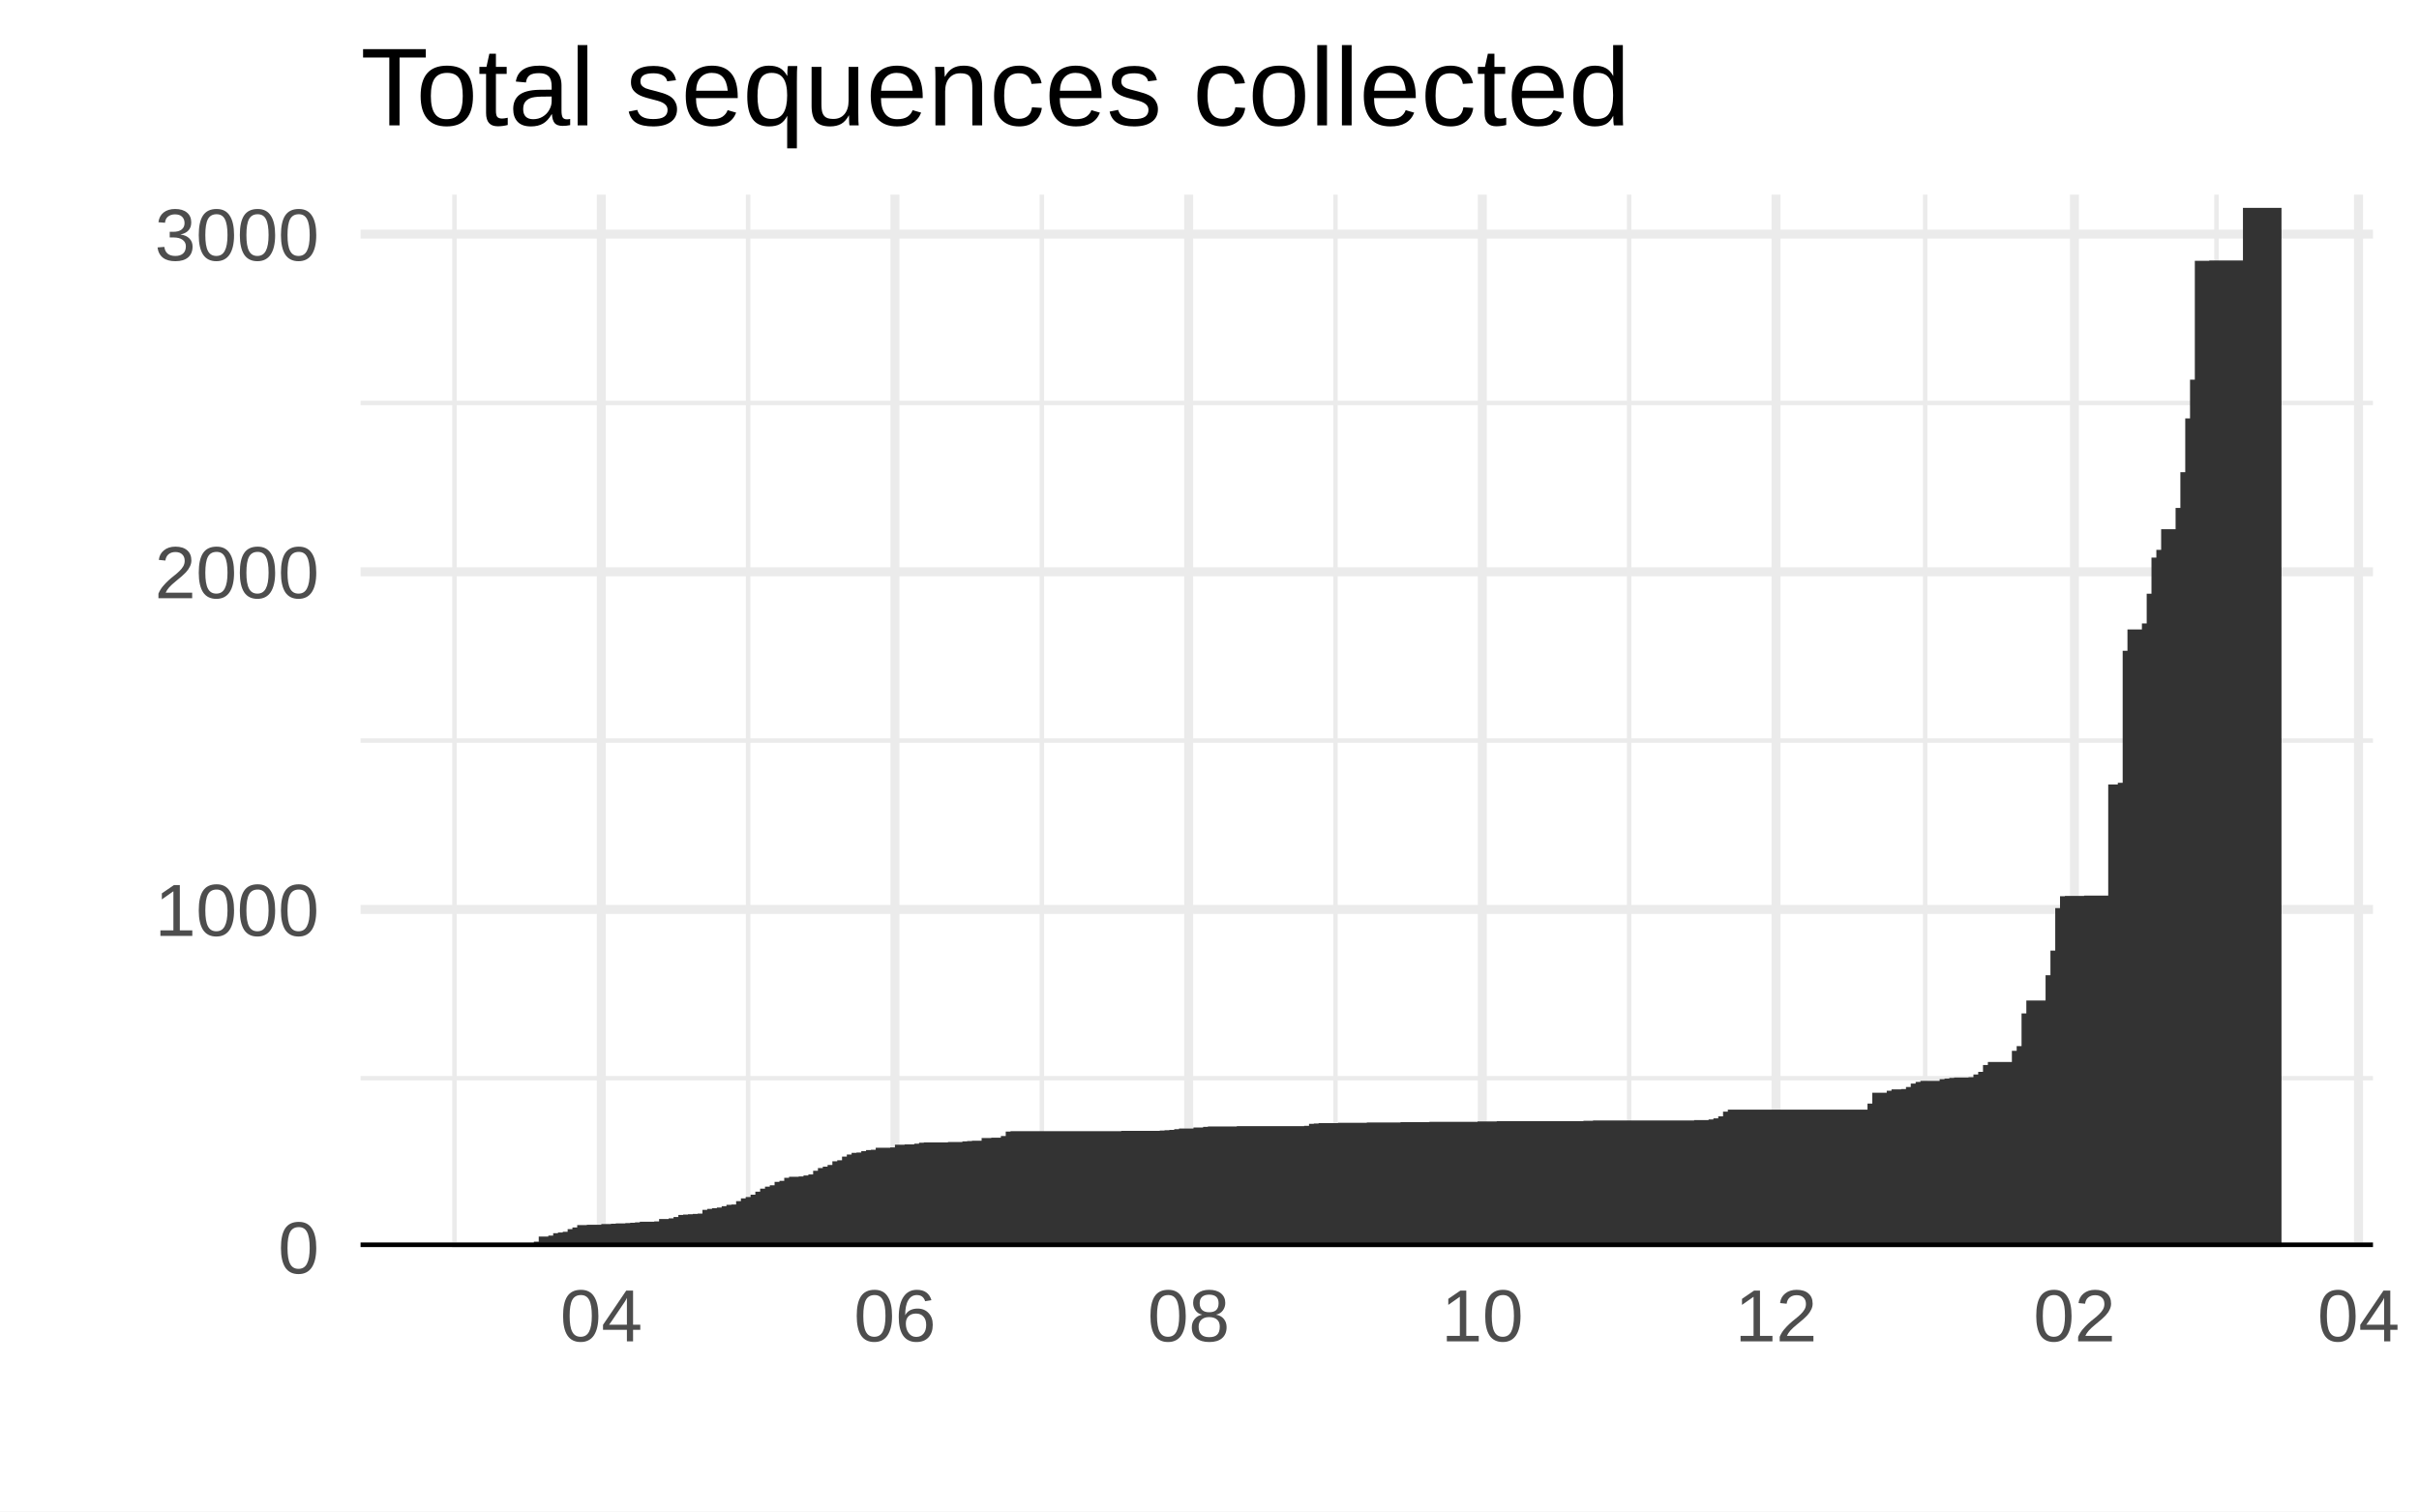
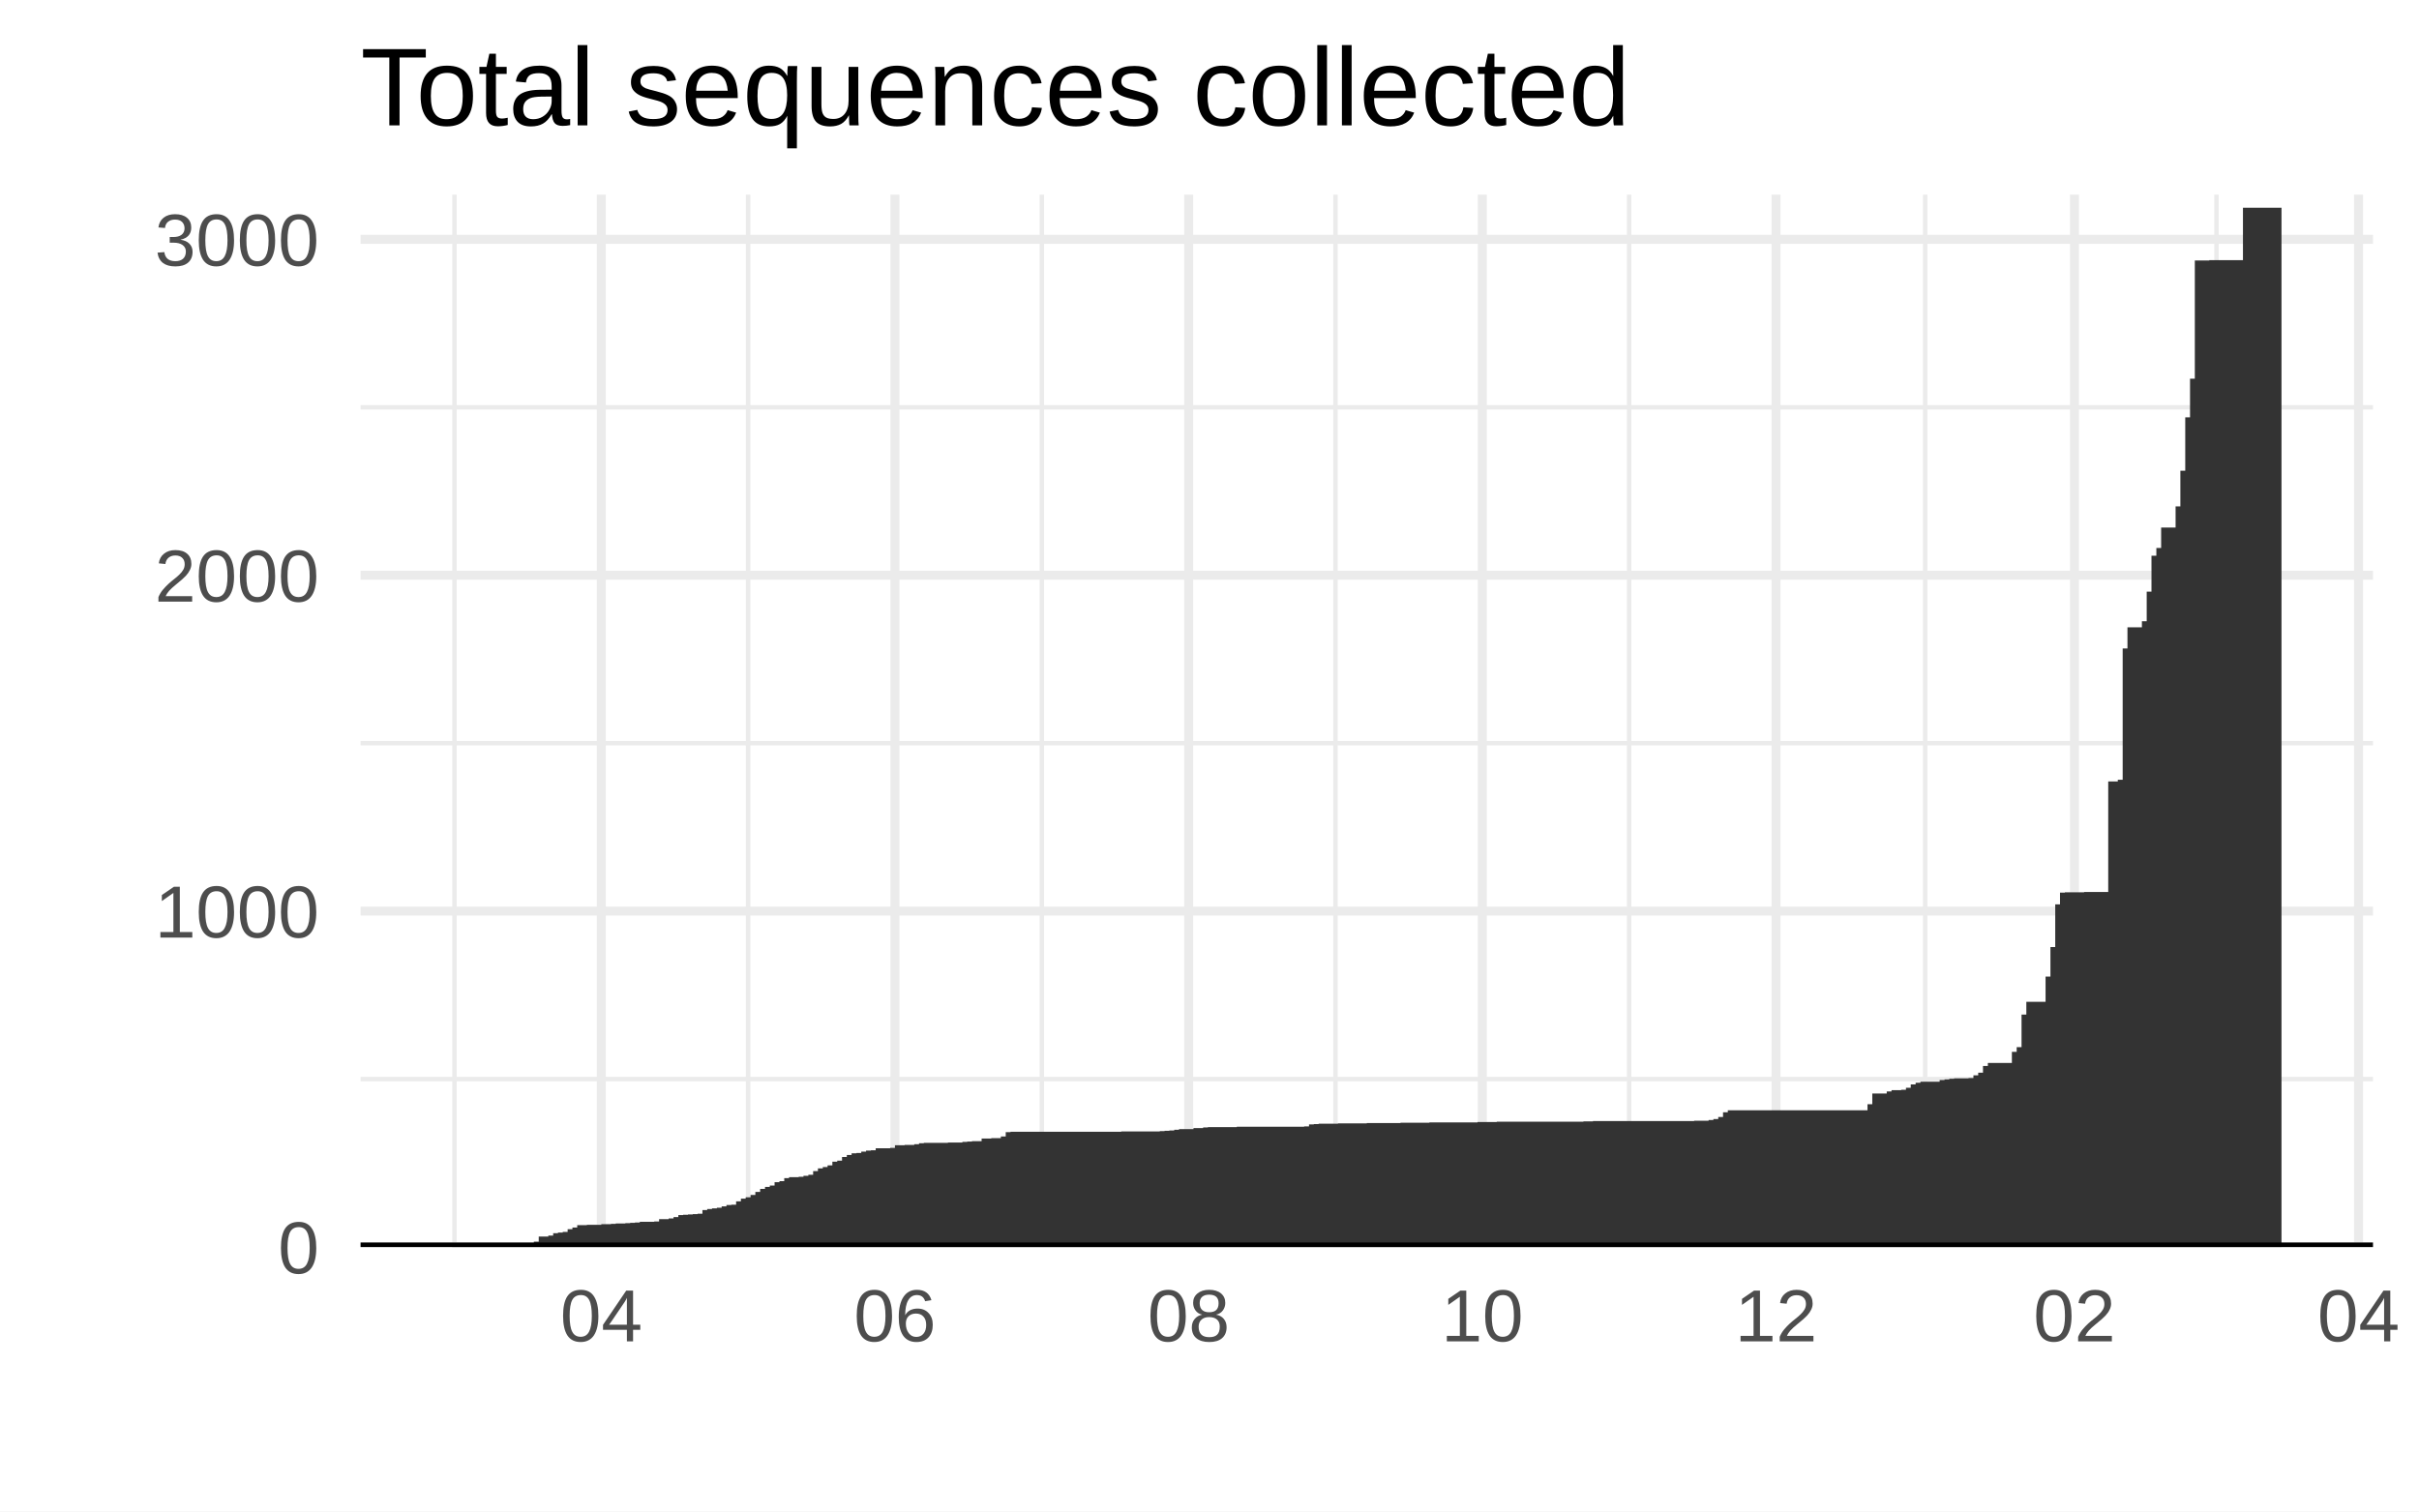
<svg xmlns="http://www.w3.org/2000/svg" class="svglite" width="288.00pt" height="180.00pt" viewBox="0 0 288.00 180.00">
  <defs>
    <style type="text/css">
    .svglite line, .svglite polyline, .svglite polygon, .svglite path, .svglite rect, .svglite circle {
      fill: none;
      stroke: #000000;
      stroke-linecap: round;
      stroke-linejoin: round;
      stroke-miterlimit: 10.00;
    }
  </style>
  </defs>
  <rect width="100%" height="100%" style="stroke: none; fill: #FFFFFF;" />
  <defs>
    <clipPath id="cpMC4wMHwyODguMDB8MC4wMHwxODAuMDA=">
      <rect x="0.00" y="0.00" width="288.00" height="180.00" />
    </clipPath>
  </defs>
  <g clip-path="url(#cpMC4wMHwyODguMDB8MC4wMHwxODAuMDA=)">
</g>
  <defs>
    <clipPath id="cpNDIuOTN8MjgyLjUyfDIzLjE4fDE0OC41MA==">
      <rect x="42.93" y="23.18" width="239.59" height="125.33" />
    </clipPath>
  </defs>
  <g clip-path="url(#cpNDIuOTN8MjgyLjUyfDIzLjE4fDE0OC41MA==)">
-     <polyline points="42.93,128.40 282.52,128.40 " style="stroke-width: 0.53; stroke: #EBEBEB; stroke-linecap: butt;" />
-     <polyline points="42.93,88.19 282.52,88.19 " style="stroke-width: 0.53; stroke: #EBEBEB; stroke-linecap: butt;" />
-     <polyline points="42.93,47.99 282.52,47.99 " style="stroke-width: 0.53; stroke: #EBEBEB; stroke-linecap: butt;" />
+     <polyline points="42.93,128.50 282.52,128.50 " style="stroke-width: 0.53; stroke: #EBEBEB; stroke-linecap: butt;" />
+     <polyline points="42.93,88.50 282.52,88.50 " style="stroke-width: 0.53; stroke: #EBEBEB; stroke-linecap: butt;" />
+     <polyline points="42.93,48.50 282.52,48.50 " style="stroke-width: 0.53; stroke: #EBEBEB; stroke-linecap: butt;" />
    <polyline points="54.11,148.50 54.11,23.18 " style="stroke-width: 0.53; stroke: #EBEBEB; stroke-linecap: butt;" />
    <polyline points="89.07,148.50 89.07,23.18 " style="stroke-width: 0.53; stroke: #EBEBEB; stroke-linecap: butt;" />
    <polyline points="124.04,148.50 124.04,23.18 " style="stroke-width: 0.53; stroke: #EBEBEB; stroke-linecap: butt;" />
    <polyline points="159.00,148.50 159.00,23.18 " style="stroke-width: 0.53; stroke: #EBEBEB; stroke-linecap: butt;" />
    <polyline points="193.96,148.50 193.96,23.18 " style="stroke-width: 0.53; stroke: #EBEBEB; stroke-linecap: butt;" />
    <polyline points="229.21,148.50 229.21,23.18 " style="stroke-width: 0.53; stroke: #EBEBEB; stroke-linecap: butt;" />
    <polyline points="263.89,148.50 263.89,23.18 " style="stroke-width: 0.53; stroke: #EBEBEB; stroke-linecap: butt;" />
    <polyline points="42.93,148.50 282.52,148.50 " style="stroke-width: 1.07; stroke: #EBEBEB; stroke-linecap: butt;" />
-     <polyline points="42.93,108.30 282.52,108.30 " style="stroke-width: 1.07; stroke: #EBEBEB; stroke-linecap: butt;" />
-     <polyline points="42.93,68.09 282.52,68.09 " style="stroke-width: 1.07; stroke: #EBEBEB; stroke-linecap: butt;" />
-     <polyline points="42.93,27.88 282.52,27.88 " style="stroke-width: 1.07; stroke: #EBEBEB; stroke-linecap: butt;" />
+     <polyline points="42.93,108.50 282.52,108.50 " style="stroke-width: 1.07; stroke: #EBEBEB; stroke-linecap: butt;" />
+     <polyline points="42.93,68.50 282.52,68.50 " style="stroke-width: 1.07; stroke: #EBEBEB; stroke-linecap: butt;" />
+     <polyline points="42.93,28.50 282.52,28.50 " style="stroke-width: 1.07; stroke: #EBEBEB; stroke-linecap: butt;" />
    <polyline points="71.59,148.50 71.59,23.18 " style="stroke-width: 1.07; stroke: #EBEBEB; stroke-linecap: butt;" />
    <polyline points="106.55,148.50 106.55,23.18 " style="stroke-width: 1.07; stroke: #EBEBEB; stroke-linecap: butt;" />
    <polyline points="141.52,148.50 141.52,23.18 " style="stroke-width: 1.07; stroke: #EBEBEB; stroke-linecap: butt;" />
    <polyline points="176.48,148.50 176.48,23.18 " style="stroke-width: 1.07; stroke: #EBEBEB; stroke-linecap: butt;" />
    <polyline points="211.45,148.50 211.45,23.18 " style="stroke-width: 1.07; stroke: #EBEBEB; stroke-linecap: butt;" />
    <polyline points="246.98,148.50 246.98,23.18 " style="stroke-width: 1.07; stroke: #EBEBEB; stroke-linecap: butt;" />
    <polyline points="280.80,148.50 280.80,23.18 " style="stroke-width: 1.07; stroke: #EBEBEB; stroke-linecap: butt;" />
-     <polygon points="53.82,148.46 62.42,148.46 62.42,148.42 62.99,148.42 62.99,148.10 63.56,148.10 63.56,147.86 64.14,147.86 64.14,147.26 65.28,147.26 65.28,147.14 65.86,147.14 65.86,146.86 66.43,146.86 66.43,146.77 67.00,146.77 67.00,146.69 67.58,146.69 67.58,146.37 68.15,146.37 68.15,146.17 68.72,146.17 68.72,145.89 69.87,145.89 69.87,145.85 71.59,145.85 71.59,145.77 72.74,145.77 72.74,145.73 73.31,145.73 73.31,145.69 74.45,145.69 74.45,145.65 75.03,145.65 75.03,145.61 75.60,145.61 75.60,145.57 76.17,145.57 76.17,145.49 77.89,145.49 77.89,145.45 78.47,145.45 78.47,145.17 79.61,145.17 79.61,145.09 80.19,145.09 80.19,144.93 80.76,144.93 80.76,144.68 81.33,144.68 81.33,144.64 81.91,144.64 81.91,144.60 82.48,144.60 82.48,144.56 83.05,144.56 83.05,144.52 83.63,144.52 83.63,144.08 84.20,144.08 84.20,143.96 84.77,143.96 84.77,143.88 85.35,143.88 85.35,143.80 85.92,143.80 85.92,143.64 86.49,143.64 86.49,143.48 87.07,143.48 87.07,143.44 87.64,143.44 87.64,143.04 88.21,143.04 88.21,142.71 88.78,142.71 88.78,142.55 89.36,142.55 89.36,142.27 89.93,142.27 89.93,141.91 90.50,141.91 90.50,141.55 91.08,141.55 91.08,141.31 91.65,141.31 91.65,141.15 92.22,141.15 92.22,140.74 92.80,140.74 92.80,140.62 93.37,140.62 93.37,140.26 93.94,140.26 93.94,140.14 95.09,140.14 95.09,140.10 95.66,140.10 95.66,139.98 96.24,139.98 96.24,139.86 96.81,139.86 96.81,139.42 97.38,139.42 97.38,139.10 97.96,139.10 97.96,138.93 98.53,138.93 98.53,138.73 99.10,138.73 99.10,138.29 99.68,138.29 99.68,138.17 100.25,138.17 100.25,137.73 100.82,137.73 100.82,137.49 101.39,137.49 101.39,137.29 101.97,137.29 101.97,137.25 102.54,137.25 102.54,137.08 103.11,137.08 103.11,136.96 103.69,136.96 103.69,136.92 104.26,136.92 104.26,136.68 105.98,136.68 105.98,136.64 106.55,136.64 106.55,136.32 107.70,136.32 107.70,136.28 108.85,136.28 108.85,136.20 109.42,136.20 109.42,136.08 109.99,136.08 109.99,136.04 112.86,136.04 112.86,136.00 114.58,136.00 114.58,135.92 115.15,135.92 115.15,135.88 115.72,135.88 115.72,135.84 116.87,135.84 116.87,135.52 118.02,135.52 118.02,135.48 119.16,135.48 119.16,135.28 119.74,135.28 119.74,134.75 120.31,134.75 120.31,134.71 133.49,134.71 133.49,134.67 138.08,134.67 138.08,134.63 138.65,134.63 138.65,134.59 139.22,134.59 139.22,134.55 139.80,134.55 139.80,134.47 140.37,134.47 140.37,134.39 142.09,134.39 142.09,134.27 143.24,134.27 143.24,134.19 143.81,134.19 143.81,134.15 147.25,134.15 147.25,134.11 155.27,134.11 155.27,134.07 155.85,134.07 155.85,133.83 156.42,133.83 156.42,133.79 156.99,133.79 156.99,133.75 159.29,133.75 159.29,133.71 162.73,133.71 162.73,133.67 166.74,133.67 166.74,133.63 170.18,133.63 170.18,133.59 175.91,133.59 175.91,133.55 178.20,133.55 178.20,133.51 188.52,133.51 188.52,133.47 189.66,133.47 189.66,133.43 201.70,133.43 201.70,133.39 203.42,133.39 203.42,133.31 203.99,133.31 203.99,133.18 204.57,133.18 204.57,132.94 205.14,132.94 205.14,132.38 205.71,132.38 205.71,132.14 222.34,132.14 222.34,131.42 222.91,131.42 222.91,130.13 224.63,130.13 224.63,129.89 225.20,129.89 225.20,129.73 226.35,129.73 226.35,129.69 226.92,129.69 226.92,129.45 227.49,129.45 227.49,129.04 228.07,129.04 228.07,128.84 228.64,128.84 228.64,128.72 230.93,128.72 230.93,128.52 231.51,128.52 231.51,128.44 232.08,128.44 232.08,128.36 232.65,128.36 232.65,128.32 234.37,128.32 234.37,128.28 234.95,128.28 234.95,127.96 235.52,127.96 235.52,127.64 236.09,127.64 236.09,126.83 236.67,126.83 236.67,126.47 239.53,126.47 239.53,125.14 240.10,125.14 240.10,124.58 240.68,124.58 240.68,120.68 241.25,120.68 241.25,119.15 243.54,119.15 243.54,116.14 244.12,116.14 244.12,113.20 244.69,113.20 244.69,108.14 245.26,108.14 245.26,106.73 245.84,106.73 245.84,106.69 248.13,106.69 248.13,106.65 251.00,106.65 251.00,93.42 252.14,93.42 252.14,93.22 252.72,93.22 252.72,77.50 253.29,77.50 253.29,74.96 255.01,74.96 255.01,74.24 255.58,74.24 255.58,70.70 256.15,70.70 256.15,66.40 256.73,66.40 256.73,65.48 257.30,65.48 257.30,63.02 259.02,63.02 259.02,60.49 259.59,60.49 259.59,56.23 260.17,56.23 260.17,49.83 260.74,49.83 260.74,45.21 261.31,45.21 261.31,31.06 263.03,31.06 263.03,31.02 267.04,31.02 267.04,24.75 271.63,24.75 271.63,23.18 271.63,148.50 271.63,148.50 267.04,148.50 267.04,148.50 263.03,148.50 263.03,148.50 261.31,148.50 261.31,148.50 260.74,148.50 260.74,148.50 260.17,148.50 260.17,148.50 259.59,148.50 259.59,148.50 259.02,148.50 259.02,148.50 257.30,148.50 257.30,148.50 256.73,148.50 256.73,148.50 256.15,148.50 256.15,148.50 255.58,148.50 255.58,148.50 255.01,148.50 255.01,148.50 253.29,148.50 253.29,148.50 252.72,148.50 252.72,148.50 252.14,148.50 252.14,148.50 251.00,148.50 251.00,148.50 248.13,148.50 248.13,148.50 245.84,148.50 245.84,148.50 245.26,148.50 245.26,148.50 244.69,148.50 244.69,148.50 244.12,148.50 244.12,148.50 243.54,148.50 243.54,148.50 241.25,148.50 241.25,148.50 240.68,148.50 240.68,148.50 240.10,148.50 240.10,148.50 239.53,148.50 239.53,148.50 236.67,148.50 236.67,148.50 236.09,148.50 236.09,148.50 235.52,148.50 235.52,148.50 234.95,148.50 234.95,148.50 234.37,148.50 234.37,148.50 232.65,148.50 232.65,148.50 232.08,148.50 232.08,148.50 231.51,148.50 231.51,148.50 230.93,148.50 230.93,148.50 228.64,148.50 228.64,148.50 228.07,148.50 228.07,148.50 227.49,148.50 227.49,148.50 226.92,148.50 226.92,148.50 226.35,148.50 226.35,148.50 225.20,148.50 225.20,148.50 224.63,148.50 224.63,148.50 222.91,148.50 222.91,148.50 222.34,148.50 222.34,148.50 205.71,148.50 205.71,148.50 205.14,148.50 205.14,148.50 204.57,148.50 204.57,148.50 203.99,148.50 203.99,148.50 203.42,148.50 203.42,148.50 201.70,148.50 201.70,148.50 189.66,148.50 189.66,148.50 188.52,148.50 188.52,148.50 178.20,148.50 178.20,148.50 175.91,148.50 175.91,148.50 170.18,148.50 170.18,148.50 166.74,148.50 166.74,148.50 162.73,148.50 162.73,148.50 159.29,148.50 159.29,148.50 156.99,148.50 156.99,148.50 156.42,148.50 156.42,148.50 155.85,148.50 155.85,148.50 155.27,148.50 155.27,148.50 147.25,148.50 147.25,148.50 143.81,148.50 143.81,148.50 143.24,148.50 143.24,148.50 142.09,148.50 142.09,148.50 140.37,148.50 140.37,148.50 139.80,148.50 139.80,148.50 139.22,148.50 139.22,148.50 138.65,148.50 138.65,148.50 138.08,148.50 138.08,148.50 133.49,148.50 133.49,148.50 120.31,148.50 120.31,148.50 119.74,148.50 119.74,148.50 119.16,148.50 119.16,148.50 118.02,148.50 118.02,148.50 116.87,148.50 116.87,148.50 115.72,148.50 115.72,148.50 115.15,148.50 115.15,148.50 114.58,148.50 114.58,148.50 112.86,148.50 112.86,148.50 109.99,148.50 109.99,148.50 109.42,148.50 109.42,148.50 108.85,148.50 108.85,148.50 107.70,148.50 107.70,148.50 106.55,148.50 106.55,148.50 105.98,148.50 105.98,148.50 104.26,148.50 104.26,148.50 103.69,148.50 103.69,148.50 103.11,148.50 103.11,148.50 102.54,148.50 102.54,148.50 101.97,148.50 101.97,148.50 101.39,148.50 101.39,148.50 100.82,148.50 100.82,148.50 100.25,148.50 100.25,148.50 99.68,148.50 99.68,148.50 99.10,148.50 99.10,148.50 98.53,148.50 98.53,148.50 97.96,148.50 97.96,148.50 97.38,148.50 97.38,148.50 96.81,148.50 96.81,148.50 96.24,148.50 96.24,148.50 95.66,148.50 95.66,148.50 95.09,148.50 95.09,148.50 93.94,148.50 93.94,148.50 93.37,148.50 93.37,148.50 92.80,148.50 92.80,148.50 92.22,148.50 92.22,148.50 91.65,148.50 91.65,148.50 91.08,148.50 91.08,148.50 90.50,148.50 90.50,148.50 89.93,148.50 89.93,148.50 89.36,148.50 89.36,148.50 88.78,148.50 88.78,148.50 88.21,148.50 88.21,148.50 87.64,148.50 87.64,148.50 87.07,148.50 87.07,148.50 86.49,148.50 86.49,148.50 85.92,148.50 85.92,148.50 85.35,148.50 85.35,148.50 84.77,148.50 84.77,148.50 84.20,148.50 84.20,148.50 83.63,148.50 83.63,148.50 83.05,148.50 83.05,148.50 82.48,148.50 82.48,148.50 81.91,148.50 81.91,148.50 81.33,148.50 81.33,148.50 80.76,148.50 80.76,148.50 80.19,148.50 80.19,148.50 79.61,148.50 79.61,148.50 78.47,148.50 78.47,148.50 77.89,148.50 77.89,148.50 76.17,148.50 76.17,148.50 75.60,148.50 75.60,148.50 75.03,148.50 75.03,148.50 74.45,148.50 74.45,148.50 73.31,148.50 73.31,148.50 72.74,148.50 72.74,148.50 71.59,148.50 71.59,148.50 69.87,148.50 69.87,148.50 68.72,148.50 68.72,148.50 68.15,148.50 68.15,148.50 67.58,148.50 67.58,148.50 67.00,148.50 67.00,148.50 66.43,148.50 66.43,148.50 65.86,148.50 65.86,148.50 65.28,148.50 65.28,148.50 64.14,148.50 64.14,148.50 63.56,148.50 63.56,148.50 62.99,148.50 62.99,148.50 62.42,148.50 62.42,148.50 53.82,148.50 " style="stroke-width: 0.00; stroke: none; fill: #333333;" />
-     <polyline points="53.82,148.46 62.42,148.46 62.42,148.42 62.99,148.42 62.99,148.10 63.56,148.10 63.56,147.86 64.14,147.86 64.14,147.26 65.28,147.26 65.28,147.14 65.86,147.14 65.86,146.86 66.43,146.86 66.43,146.77 67.00,146.77 67.00,146.69 67.58,146.69 67.58,146.37 68.15,146.37 68.15,146.17 68.72,146.17 68.72,145.89 69.87,145.89 69.87,145.85 71.59,145.85 71.59,145.77 72.74,145.77 72.74,145.73 73.31,145.73 73.31,145.69 74.45,145.69 74.45,145.65 75.03,145.65 75.03,145.61 75.60,145.61 75.60,145.57 76.17,145.57 76.17,145.49 77.89,145.49 77.89,145.45 78.47,145.45 78.47,145.17 79.61,145.17 79.61,145.09 80.19,145.09 80.19,144.93 80.76,144.93 80.76,144.68 81.33,144.68 81.33,144.64 81.91,144.64 81.91,144.60 82.48,144.60 82.48,144.56 83.05,144.56 83.05,144.52 83.63,144.52 83.63,144.08 84.20,144.08 84.20,143.96 84.77,143.96 84.77,143.88 85.35,143.88 85.35,143.80 85.92,143.80 85.92,143.64 86.49,143.64 86.49,143.48 87.07,143.48 87.07,143.44 87.64,143.44 87.64,143.04 88.21,143.04 88.21,142.71 88.78,142.71 88.78,142.55 89.36,142.55 89.36,142.27 89.93,142.27 89.93,141.91 90.50,141.91 90.50,141.55 91.08,141.55 91.08,141.31 91.65,141.31 91.65,141.15 92.22,141.15 92.22,140.74 92.80,140.74 92.80,140.62 93.37,140.62 93.37,140.26 93.94,140.26 93.94,140.14 95.09,140.14 95.09,140.10 95.66,140.10 95.66,139.98 96.24,139.98 96.24,139.86 96.81,139.86 96.81,139.42 97.38,139.42 97.38,139.10 97.96,139.10 97.96,138.93 98.53,138.93 98.53,138.73 99.10,138.73 99.10,138.29 99.68,138.29 99.68,138.17 100.25,138.17 100.25,137.73 100.82,137.73 100.82,137.49 101.39,137.49 101.39,137.29 101.97,137.29 101.97,137.25 102.54,137.25 102.54,137.08 103.11,137.08 103.11,136.96 103.69,136.96 103.69,136.92 104.26,136.92 104.26,136.68 105.98,136.68 105.98,136.64 106.55,136.64 106.55,136.32 107.70,136.32 107.70,136.28 108.85,136.28 108.85,136.20 109.42,136.20 109.42,136.08 109.99,136.08 109.99,136.04 112.86,136.04 112.86,136.00 114.58,136.00 114.58,135.92 115.15,135.92 115.15,135.88 115.72,135.88 115.72,135.84 116.87,135.84 116.87,135.52 118.02,135.52 118.02,135.48 119.16,135.48 119.16,135.28 119.74,135.28 119.74,134.75 120.31,134.75 120.31,134.71 133.49,134.71 133.49,134.67 138.08,134.67 138.08,134.63 138.65,134.63 138.65,134.59 139.22,134.59 139.22,134.55 139.80,134.55 139.80,134.47 140.37,134.47 140.37,134.39 142.09,134.39 142.09,134.27 143.24,134.27 143.24,134.19 143.81,134.19 143.81,134.15 147.25,134.15 147.25,134.11 155.27,134.11 155.27,134.07 155.85,134.07 155.85,133.83 156.42,133.83 156.42,133.79 156.99,133.79 156.99,133.75 159.29,133.75 159.29,133.71 162.73,133.71 162.73,133.67 166.74,133.67 166.74,133.63 170.18,133.63 170.18,133.59 175.91,133.59 175.91,133.55 178.20,133.55 178.20,133.51 188.52,133.51 188.52,133.47 189.66,133.47 189.66,133.43 201.70,133.43 201.70,133.39 203.42,133.39 203.42,133.31 203.99,133.31 203.99,133.18 204.57,133.18 204.57,132.94 205.14,132.94 205.14,132.38 205.71,132.38 205.71,132.14 222.34,132.14 222.34,131.42 222.91,131.42 222.91,130.13 224.63,130.13 224.63,129.89 225.20,129.89 225.20,129.73 226.35,129.73 226.35,129.69 226.92,129.69 226.92,129.45 227.49,129.45 227.49,129.04 228.07,129.04 228.07,128.84 228.64,128.84 228.64,128.72 230.93,128.72 230.93,128.52 231.51,128.52 231.51,128.44 232.08,128.44 232.08,128.36 232.65,128.36 232.65,128.32 234.37,128.32 234.37,128.28 234.95,128.28 234.95,127.96 235.52,127.96 235.52,127.64 236.09,127.64 236.09,126.83 236.67,126.83 236.67,126.47 239.53,126.47 239.53,125.14 240.10,125.14 240.10,124.58 240.68,124.58 240.68,120.68 241.25,120.68 241.25,119.15 243.54,119.15 243.54,116.14 244.12,116.14 244.12,113.20 244.69,113.20 244.69,108.14 245.26,108.14 245.26,106.73 245.84,106.73 245.84,106.69 248.13,106.69 248.13,106.65 251.00,106.65 251.00,93.42 252.14,93.42 252.14,93.22 252.72,93.22 252.72,77.50 253.29,77.50 253.29,74.96 255.01,74.96 255.01,74.24 255.58,74.24 255.58,70.70 256.15,70.70 256.15,66.40 256.73,66.40 256.73,65.48 257.30,65.48 257.30,63.02 259.02,63.02 259.02,60.49 259.59,60.49 259.59,56.23 260.17,56.23 260.17,49.83 260.74,49.83 260.74,45.21 261.31,45.21 261.31,31.06 263.03,31.06 263.03,31.02 267.04,31.02 267.04,24.75 271.63,24.75 271.63,23.18 " style="stroke-width: 1.07; stroke: none;" />
+     <polygon points="53.82,148.46 62.42,148.46 62.42,148.42 62.99,148.42 62.99,148.10 63.56,148.10 63.56,147.86 64.14,147.86 64.14,147.26 65.28,147.26 65.28,147.14 65.86,147.14 65.86,146.86 66.43,146.86 66.43,146.78 67.00,146.78 67.00,146.70 67.58,146.70 67.58,146.38 68.15,146.38 68.15,146.18 68.72,146.18 68.72,145.90 69.87,145.90 69.87,145.86 71.59,145.86 71.59,145.78 72.74,145.78 72.74,145.74 73.31,145.74 73.31,145.70 74.45,145.70 74.45,145.66 75.03,145.66 75.03,145.62 75.60,145.62 75.60,145.58 76.17,145.58 76.17,145.50 77.89,145.50 77.89,145.46 78.47,145.46 78.47,145.18 79.61,145.18 79.61,145.10 80.19,145.10 80.19,144.94 80.76,144.94 80.76,144.70 81.33,144.70 81.33,144.66 81.91,144.66 81.91,144.62 82.48,144.62 82.48,144.58 83.05,144.58 83.05,144.54 83.63,144.54 83.63,144.10 84.20,144.10 84.20,143.98 84.77,143.98 84.77,143.90 85.35,143.90 85.35,143.82 85.92,143.82 85.92,143.66 86.49,143.66 86.49,143.50 87.07,143.50 87.07,143.46 87.64,143.46 87.64,143.06 88.21,143.06 88.21,142.74 88.78,142.74 88.78,142.58 89.36,142.58 89.36,142.30 89.93,142.30 89.93,141.94 90.50,141.94 90.50,141.58 91.08,141.58 91.08,141.34 91.65,141.34 91.65,141.18 92.22,141.18 92.22,140.78 92.80,140.78 92.80,140.66 93.37,140.66 93.37,140.30 93.94,140.30 93.94,140.18 95.09,140.18 95.09,140.14 95.66,140.14 95.66,140.02 96.24,140.02 96.24,139.90 96.81,139.90 96.81,139.46 97.38,139.46 97.38,139.14 97.96,139.14 97.96,138.98 98.53,138.98 98.53,138.78 99.10,138.78 99.10,138.34 99.68,138.34 99.68,138.22 100.25,138.22 100.25,137.78 100.82,137.78 100.82,137.54 101.39,137.54 101.39,137.34 101.97,137.34 101.97,137.30 102.54,137.30 102.54,137.14 103.11,137.14 103.11,137.02 103.69,137.02 103.69,136.98 104.26,136.98 104.26,136.74 105.98,136.74 105.98,136.70 106.55,136.70 106.55,136.38 107.70,136.38 107.70,136.34 108.85,136.34 108.85,136.26 109.42,136.26 109.42,136.14 109.99,136.14 109.99,136.10 112.86,136.10 112.86,136.06 114.58,136.06 114.58,135.98 115.15,135.98 115.15,135.94 115.72,135.94 115.72,135.90 116.87,135.90 116.87,135.58 118.02,135.58 118.02,135.54 119.16,135.54 119.16,135.34 119.74,135.34 119.74,134.82 120.31,134.82 120.31,134.78 133.49,134.78 133.49,134.74 138.08,134.74 138.08,134.70 138.65,134.70 138.65,134.66 139.22,134.66 139.22,134.62 139.80,134.62 139.80,134.54 140.37,134.54 140.37,134.46 142.09,134.46 142.09,134.34 143.24,134.34 143.24,134.26 143.81,134.26 143.81,134.22 147.25,134.22 147.25,134.18 155.27,134.18 155.27,134.14 155.85,134.14 155.85,133.90 156.42,133.90 156.42,133.86 156.99,133.86 156.99,133.82 159.29,133.82 159.29,133.78 162.73,133.78 162.73,133.74 166.74,133.74 166.74,133.70 170.18,133.70 170.18,133.66 175.91,133.66 175.91,133.62 178.20,133.62 178.20,133.58 188.52,133.58 188.52,133.54 189.66,133.54 189.66,133.50 201.70,133.50 201.70,133.46 203.42,133.46 203.42,133.38 203.99,133.38 203.99,133.26 204.57,133.26 204.57,133.02 205.14,133.02 205.14,132.46 205.71,132.46 205.71,132.22 222.34,132.22 222.34,131.50 222.91,131.50 222.91,130.22 224.63,130.22 224.63,129.98 225.20,129.98 225.20,129.82 226.35,129.82 226.35,129.78 226.92,129.78 226.92,129.54 227.49,129.54 227.49,129.14 228.07,129.14 228.07,128.94 228.64,128.94 228.64,128.82 230.93,128.82 230.93,128.62 231.51,128.62 231.51,128.54 232.08,128.54 232.08,128.46 232.65,128.46 232.65,128.42 234.37,128.42 234.37,128.38 234.95,128.38 234.95,128.06 235.52,128.06 235.52,127.74 236.09,127.74 236.09,126.94 236.67,126.94 236.67,126.58 239.53,126.58 239.53,125.26 240.10,125.26 240.10,124.70 240.68,124.70 240.68,120.82 241.25,120.82 241.25,119.30 243.54,119.30 243.54,116.30 244.12,116.30 244.12,112.78 244.69,112.78 244.69,107.70 245.26,107.70 245.26,106.30 245.84,106.30 245.84,106.26 248.13,106.26 248.13,106.22 251.00,106.22 251.00,93.06 252.14,93.06 252.14,92.86 252.72,92.86 252.72,77.22 253.29,77.22 253.29,74.70 255.01,74.70 255.01,73.98 255.58,73.98 255.58,70.46 256.15,70.46 256.15,66.18 256.73,66.18 256.73,65.26 257.30,65.26 257.30,62.82 259.02,62.82 259.02,60.30 259.59,60.30 259.59,56.06 260.17,56.06 260.17,49.70 260.74,49.70 260.74,45.10 261.31,45.10 261.31,31.02 263.03,31.02 263.03,30.98 267.04,30.98 267.04,24.74 271.63,24.74 271.63,23.18 271.63,148.50 271.63,148.50 267.04,148.50 267.04,148.50 263.03,148.50 263.03,148.50 261.31,148.50 261.31,148.50 260.74,148.50 260.74,148.50 260.17,148.50 260.17,148.50 259.59,148.50 259.59,148.50 259.02,148.50 259.02,148.50 257.30,148.50 257.30,148.50 256.73,148.50 256.73,148.50 256.15,148.50 256.15,148.50 255.58,148.50 255.58,148.50 255.01,148.50 255.01,148.50 253.29,148.50 253.29,148.50 252.72,148.50 252.72,148.50 252.14,148.50 252.14,148.50 251.00,148.50 251.00,148.50 248.13,148.50 248.13,148.50 245.84,148.50 245.84,148.50 245.26,148.50 245.26,148.50 244.69,148.50 244.69,148.50 244.12,148.50 244.12,148.50 243.54,148.50 243.54,148.50 241.25,148.50 241.25,148.50 240.68,148.50 240.68,148.50 240.10,148.50 240.10,148.50 239.53,148.50 239.53,148.50 236.67,148.50 236.67,148.50 236.09,148.50 236.09,148.50 235.52,148.50 235.52,148.50 234.95,148.50 234.95,148.50 234.37,148.50 234.37,148.50 232.65,148.50 232.65,148.50 232.08,148.50 232.08,148.50 231.51,148.50 231.51,148.50 230.93,148.50 230.93,148.50 228.64,148.50 228.64,148.50 228.07,148.50 228.07,148.50 227.49,148.50 227.49,148.50 226.92,148.50 226.92,148.50 226.35,148.50 226.35,148.50 225.20,148.50 225.20,148.50 224.63,148.50 224.63,148.50 222.91,148.50 222.91,148.50 222.34,148.50 222.34,148.50 205.71,148.50 205.71,148.50 205.14,148.50 205.14,148.50 204.57,148.50 204.57,148.50 203.99,148.50 203.99,148.50 203.42,148.50 203.42,148.50 201.70,148.50 201.70,148.50 189.66,148.50 189.66,148.50 188.52,148.50 188.52,148.50 178.20,148.50 178.20,148.50 175.91,148.50 175.91,148.50 170.18,148.50 170.18,148.50 166.74,148.50 166.74,148.50 162.73,148.50 162.73,148.50 159.29,148.50 159.29,148.50 156.99,148.50 156.99,148.50 156.42,148.50 156.42,148.50 155.85,148.50 155.85,148.50 155.27,148.50 155.27,148.50 147.25,148.50 147.25,148.50 143.81,148.50 143.81,148.50 143.24,148.50 143.24,148.50 142.09,148.50 142.09,148.50 140.37,148.50 140.37,148.50 139.80,148.50 139.80,148.50 139.22,148.50 139.22,148.50 138.65,148.50 138.65,148.50 138.08,148.50 138.08,148.50 133.49,148.50 133.49,148.50 120.31,148.50 120.31,148.50 119.74,148.50 119.74,148.50 119.16,148.50 119.16,148.50 118.02,148.50 118.02,148.50 116.87,148.50 116.87,148.50 115.72,148.50 115.72,148.50 115.15,148.50 115.15,148.50 114.58,148.50 114.58,148.50 112.86,148.50 112.86,148.50 109.99,148.50 109.99,148.50 109.42,148.50 109.42,148.50 108.85,148.50 108.85,148.50 107.70,148.50 107.70,148.50 106.55,148.50 106.55,148.50 105.98,148.50 105.98,148.50 104.26,148.50 104.26,148.50 103.69,148.50 103.69,148.50 103.11,148.50 103.11,148.50 102.54,148.50 102.54,148.50 101.97,148.50 101.97,148.50 101.39,148.50 101.39,148.50 100.82,148.50 100.82,148.50 100.25,148.50 100.25,148.50 99.68,148.50 99.68,148.50 99.10,148.50 99.10,148.50 98.53,148.50 98.53,148.50 97.96,148.50 97.96,148.50 97.38,148.50 97.38,148.50 96.81,148.50 96.81,148.50 96.24,148.50 96.24,148.50 95.66,148.50 95.66,148.50 95.09,148.50 95.09,148.50 93.94,148.50 93.94,148.50 93.37,148.50 93.37,148.50 92.80,148.50 92.80,148.50 92.22,148.50 92.22,148.50 91.65,148.50 91.65,148.50 91.08,148.50 91.08,148.50 90.50,148.50 90.50,148.50 89.93,148.50 89.93,148.50 89.36,148.50 89.36,148.50 88.78,148.50 88.78,148.50 88.21,148.50 88.21,148.50 87.64,148.50 87.64,148.50 87.07,148.50 87.07,148.50 86.49,148.50 86.49,148.50 85.92,148.50 85.92,148.50 85.35,148.50 85.35,148.50 84.77,148.50 84.77,148.50 84.20,148.50 84.20,148.50 83.63,148.50 83.63,148.50 83.05,148.50 83.05,148.50 82.48,148.50 82.48,148.50 81.91,148.50 81.91,148.50 81.33,148.50 81.33,148.50 80.76,148.50 80.76,148.50 80.19,148.50 80.19,148.50 79.61,148.50 79.61,148.50 78.47,148.50 78.47,148.50 77.89,148.50 77.89,148.50 76.17,148.50 76.17,148.50 75.60,148.50 75.60,148.50 75.03,148.50 75.03,148.50 74.45,148.50 74.45,148.50 73.31,148.50 73.31,148.50 72.74,148.50 72.74,148.50 71.59,148.50 71.59,148.50 69.87,148.50 69.87,148.50 68.72,148.50 68.72,148.50 68.15,148.50 68.15,148.50 67.58,148.50 67.58,148.50 67.00,148.50 67.00,148.50 66.43,148.50 66.43,148.50 65.86,148.50 65.86,148.50 65.28,148.50 65.28,148.50 64.14,148.50 64.14,148.50 63.56,148.50 63.56,148.50 62.99,148.50 62.99,148.50 62.42,148.50 62.42,148.50 53.82,148.50 " style="stroke-width: 0.00; stroke: none; fill: #333333;" />
+     <polyline points="53.82,148.46 62.42,148.46 62.42,148.42 62.99,148.42 62.99,148.10 63.56,148.10 63.56,147.86 64.14,147.86 64.14,147.26 65.28,147.26 65.28,147.14 65.86,147.14 65.86,146.86 66.43,146.86 66.43,146.78 67.00,146.78 67.00,146.70 67.58,146.70 67.58,146.38 68.15,146.38 68.15,146.18 68.72,146.18 68.72,145.90 69.87,145.90 69.87,145.86 71.59,145.86 71.59,145.78 72.74,145.78 72.74,145.74 73.31,145.74 73.31,145.70 74.45,145.70 74.45,145.66 75.03,145.66 75.03,145.62 75.60,145.62 75.60,145.58 76.17,145.58 76.17,145.50 77.89,145.50 77.89,145.46 78.47,145.46 78.47,145.18 79.61,145.18 79.61,145.10 80.19,145.10 80.19,144.94 80.76,144.94 80.76,144.70 81.33,144.70 81.33,144.66 81.91,144.66 81.91,144.62 82.48,144.62 82.48,144.58 83.05,144.58 83.05,144.54 83.63,144.54 83.63,144.10 84.20,144.10 84.20,143.98 84.77,143.98 84.77,143.90 85.35,143.90 85.35,143.82 85.92,143.82 85.92,143.66 86.49,143.66 86.49,143.50 87.07,143.50 87.07,143.46 87.64,143.46 87.64,143.06 88.21,143.06 88.21,142.74 88.78,142.74 88.78,142.58 89.36,142.58 89.36,142.30 89.93,142.30 89.93,141.94 90.50,141.94 90.50,141.58 91.08,141.58 91.08,141.34 91.65,141.34 91.65,141.18 92.22,141.18 92.22,140.78 92.80,140.78 92.80,140.66 93.37,140.66 93.37,140.30 93.94,140.30 93.94,140.18 95.09,140.18 95.09,140.14 95.66,140.14 95.66,140.02 96.24,140.02 96.24,139.90 96.81,139.90 96.81,139.46 97.38,139.46 97.38,139.14 97.96,139.14 97.96,138.98 98.53,138.98 98.53,138.78 99.10,138.78 99.10,138.34 99.68,138.34 99.68,138.22 100.25,138.22 100.25,137.78 100.82,137.78 100.82,137.54 101.39,137.54 101.39,137.34 101.97,137.34 101.97,137.30 102.54,137.30 102.54,137.14 103.11,137.14 103.11,137.02 103.69,137.02 103.69,136.98 104.26,136.98 104.26,136.74 105.98,136.74 105.98,136.70 106.55,136.70 106.55,136.38 107.70,136.38 107.70,136.34 108.85,136.34 108.85,136.26 109.42,136.26 109.42,136.14 109.99,136.14 109.99,136.10 112.86,136.10 112.86,136.06 114.58,136.06 114.58,135.98 115.15,135.98 115.15,135.94 115.72,135.94 115.72,135.90 116.87,135.90 116.87,135.58 118.02,135.58 118.02,135.54 119.16,135.54 119.16,135.34 119.74,135.34 119.74,134.82 120.31,134.82 120.31,134.78 133.49,134.78 133.49,134.74 138.08,134.74 138.08,134.70 138.65,134.70 138.65,134.66 139.22,134.66 139.22,134.62 139.80,134.62 139.80,134.54 140.37,134.54 140.37,134.46 142.09,134.46 142.09,134.34 143.24,134.34 143.24,134.26 143.81,134.26 143.81,134.22 147.25,134.22 147.25,134.18 155.27,134.18 155.27,134.14 155.85,134.14 155.85,133.90 156.42,133.90 156.42,133.86 156.99,133.86 156.99,133.82 159.29,133.82 159.29,133.78 162.73,133.78 162.73,133.74 166.74,133.74 166.74,133.70 170.18,133.70 170.18,133.66 175.91,133.66 175.91,133.62 178.20,133.62 178.20,133.58 188.52,133.58 188.52,133.54 189.66,133.54 189.66,133.50 201.70,133.50 201.70,133.46 203.42,133.46 203.42,133.38 203.99,133.38 203.99,133.26 204.57,133.26 204.57,133.02 205.14,133.02 205.14,132.46 205.71,132.46 205.71,132.22 222.34,132.22 222.34,131.50 222.91,131.50 222.91,130.22 224.63,130.22 224.63,129.98 225.20,129.98 225.20,129.82 226.35,129.82 226.35,129.78 226.92,129.78 226.92,129.54 227.49,129.54 227.49,129.14 228.07,129.14 228.07,128.94 228.64,128.94 228.64,128.82 230.93,128.82 230.93,128.62 231.51,128.62 231.51,128.54 232.08,128.54 232.08,128.46 232.65,128.46 232.65,128.42 234.37,128.42 234.37,128.38 234.95,128.38 234.95,128.06 235.52,128.06 235.52,127.74 236.09,127.74 236.09,126.94 236.67,126.94 236.67,126.58 239.53,126.58 239.53,125.26 240.10,125.26 240.10,124.70 240.68,124.70 240.68,120.82 241.25,120.82 241.25,119.30 243.54,119.30 243.54,116.30 244.12,116.30 244.12,112.78 244.69,112.78 244.69,107.70 245.26,107.70 245.26,106.30 245.84,106.30 245.84,106.26 248.13,106.26 248.13,106.22 251.00,106.22 251.00,93.06 252.14,93.06 252.14,92.86 252.72,92.86 252.72,77.22 253.29,77.22 253.29,74.70 255.01,74.70 255.01,73.98 255.58,73.98 255.58,70.46 256.15,70.46 256.15,66.18 256.73,66.18 256.73,65.26 257.30,65.26 257.30,62.82 259.02,62.82 259.02,60.30 259.59,60.30 259.59,56.06 260.17,56.06 260.17,49.70 260.74,49.70 260.74,45.10 261.31,45.10 261.31,31.02 263.03,31.02 263.03,30.98 267.04,30.98 267.04,24.74 271.63,24.74 271.63,23.18 " style="stroke-width: 1.07; stroke: none;" />
    <polyline points="271.63,148.50 271.63,148.50 267.04,148.50 267.04,148.50 263.03,148.50 263.03,148.50 261.31,148.50 261.31,148.50 260.74,148.50 260.74,148.50 260.17,148.50 260.17,148.50 259.59,148.50 259.59,148.50 259.02,148.50 259.02,148.50 257.30,148.50 257.30,148.50 256.73,148.50 256.73,148.50 256.15,148.50 256.15,148.50 255.58,148.50 255.58,148.50 255.01,148.50 255.01,148.50 253.29,148.50 253.29,148.50 252.72,148.50 252.72,148.50 252.14,148.50 252.14,148.50 251.00,148.50 251.00,148.50 248.13,148.50 248.13,148.50 245.84,148.50 245.84,148.50 245.26,148.50 245.26,148.50 244.69,148.50 244.69,148.50 244.12,148.50 244.12,148.50 243.54,148.50 243.54,148.50 241.25,148.50 241.25,148.50 240.68,148.50 240.68,148.50 240.10,148.50 240.10,148.50 239.53,148.50 239.53,148.50 236.67,148.50 236.67,148.50 236.09,148.50 236.09,148.50 235.52,148.50 235.52,148.50 234.95,148.50 234.95,148.50 234.37,148.50 234.37,148.50 232.65,148.50 232.65,148.50 232.08,148.50 232.08,148.50 231.51,148.50 231.51,148.50 230.93,148.50 230.93,148.50 228.64,148.50 228.64,148.50 228.07,148.50 228.07,148.50 227.49,148.50 227.49,148.50 226.92,148.50 226.92,148.50 226.35,148.50 226.35,148.50 225.20,148.50 225.20,148.50 224.63,148.50 224.63,148.50 222.91,148.50 222.91,148.50 222.34,148.50 222.34,148.50 205.71,148.50 205.71,148.50 205.14,148.50 205.14,148.50 204.57,148.50 204.57,148.50 203.99,148.50 203.99,148.50 203.42,148.50 203.42,148.50 201.70,148.50 201.70,148.50 189.66,148.50 189.66,148.50 188.52,148.50 188.52,148.50 178.20,148.50 178.20,148.50 175.91,148.50 175.91,148.50 170.18,148.50 170.18,148.50 166.74,148.50 166.74,148.50 162.73,148.50 162.73,148.50 159.29,148.50 159.29,148.50 156.99,148.50 156.99,148.50 156.42,148.50 156.42,148.50 155.85,148.50 155.85,148.50 155.27,148.50 155.27,148.50 147.25,148.50 147.25,148.50 143.81,148.50 143.81,148.50 143.24,148.50 143.24,148.50 142.09,148.50 142.09,148.50 140.37,148.50 140.37,148.50 139.80,148.50 139.80,148.50 139.22,148.50 139.22,148.50 138.65,148.50 138.65,148.50 138.08,148.50 138.08,148.50 133.49,148.50 133.49,148.50 120.31,148.50 120.31,148.50 119.74,148.50 119.74,148.50 119.16,148.50 119.16,148.50 118.02,148.50 118.02,148.50 116.87,148.50 116.87,148.50 115.72,148.50 115.72,148.50 115.15,148.50 115.15,148.50 114.58,148.50 114.58,148.50 112.86,148.50 112.86,148.50 109.99,148.50 109.99,148.50 109.42,148.50 109.42,148.50 108.85,148.50 108.85,148.50 107.70,148.50 107.70,148.50 106.55,148.50 106.55,148.50 105.98,148.50 105.98,148.50 104.26,148.50 104.26,148.50 103.69,148.50 103.69,148.50 103.11,148.50 103.11,148.50 102.54,148.50 102.54,148.50 101.97,148.50 101.97,148.50 101.39,148.50 101.39,148.50 100.82,148.50 100.82,148.50 100.25,148.50 100.25,148.50 99.68,148.50 99.68,148.50 99.10,148.50 99.10,148.50 98.53,148.50 98.53,148.50 97.96,148.50 97.96,148.50 97.38,148.50 97.38,148.50 96.81,148.50 96.81,148.50 96.24,148.50 96.24,148.50 95.66,148.50 95.66,148.50 95.09,148.50 95.09,148.50 93.94,148.50 93.94,148.50 93.37,148.50 93.37,148.50 92.80,148.50 92.80,148.50 92.22,148.50 92.22,148.50 91.65,148.50 91.65,148.50 91.08,148.50 91.08,148.50 90.50,148.50 90.50,148.50 89.93,148.50 89.93,148.50 89.36,148.50 89.36,148.50 88.78,148.50 88.78,148.50 88.21,148.50 88.21,148.50 87.64,148.50 87.64,148.50 87.07,148.50 87.07,148.50 86.49,148.50 86.49,148.50 85.92,148.50 85.92,148.50 85.35,148.50 85.35,148.50 84.77,148.50 84.77,148.50 84.20,148.50 84.20,148.50 83.63,148.50 83.63,148.50 83.05,148.50 83.05,148.50 82.48,148.50 82.48,148.50 81.91,148.50 81.91,148.50 81.33,148.50 81.33,148.50 80.76,148.50 80.76,148.50 80.19,148.50 80.19,148.50 79.61,148.50 79.61,148.50 78.47,148.50 78.47,148.50 77.89,148.50 77.89,148.50 76.17,148.50 76.17,148.50 75.60,148.50 75.60,148.50 75.03,148.50 75.03,148.50 74.45,148.50 74.45,148.50 73.31,148.50 73.31,148.50 72.74,148.50 72.74,148.50 71.59,148.50 71.59,148.50 69.87,148.50 69.87,148.50 68.72,148.50 68.72,148.50 68.15,148.50 68.15,148.50 67.58,148.50 67.58,148.50 67.00,148.50 67.00,148.50 66.43,148.50 66.43,148.50 65.86,148.50 65.86,148.50 65.28,148.50 65.28,148.50 64.14,148.50 64.14,148.50 63.56,148.50 63.56,148.50 62.99,148.50 62.99,148.50 62.42,148.50 62.42,148.50 53.82,148.50 " style="stroke-width: 1.07; stroke: none;" />
    <line x1="42.93" y1="148.50" x2="282.52" y2="148.50" style="stroke-width: 1.07; stroke-linecap: butt;" />
  </g>
  <g clip-path="url(#cpMC4wMHwyODguMDB8MC4wMHwxODAuMDA=)">
    <text x="38.00" y="151.65" text-anchor="end" style="font-size: 8.80px; fill: #4D4D4D; font-family: Arial;" textLength="4.90px" lengthAdjust="spacingAndGlyphs">0</text>
-     <text x="38.00" y="111.45" text-anchor="end" style="font-size: 8.80px; fill: #4D4D4D; font-family: Arial;" textLength="19.58px" lengthAdjust="spacingAndGlyphs">1000</text>
-     <text x="38.00" y="71.24" text-anchor="end" style="font-size: 8.80px; fill: #4D4D4D; font-family: Arial;" textLength="19.58px" lengthAdjust="spacingAndGlyphs">2000</text>
-     <text x="38.00" y="31.03" text-anchor="end" style="font-size: 8.80px; fill: #4D4D4D; font-family: Arial;" textLength="19.58px" lengthAdjust="spacingAndGlyphs">3000</text>
+     <text x="38.00" y="111.65" text-anchor="end" style="font-size: 8.80px; fill: #4D4D4D; font-family: Arial;" textLength="19.58px" lengthAdjust="spacingAndGlyphs">1000</text>
+     <text x="38.00" y="71.65" text-anchor="end" style="font-size: 8.80px; fill: #4D4D4D; font-family: Arial;" textLength="19.58px" lengthAdjust="spacingAndGlyphs">2000</text>
+     <text x="38.00" y="31.65" text-anchor="end" style="font-size: 8.80px; fill: #4D4D4D; font-family: Arial;" textLength="19.58px" lengthAdjust="spacingAndGlyphs">3000</text>
    <text x="71.59" y="159.74" text-anchor="middle" style="font-size: 8.80px; fill: #4D4D4D; font-family: Arial;" textLength="9.79px" lengthAdjust="spacingAndGlyphs">04</text>
    <text x="106.55" y="159.74" text-anchor="middle" style="font-size: 8.80px; fill: #4D4D4D; font-family: Arial;" textLength="9.79px" lengthAdjust="spacingAndGlyphs">06</text>
    <text x="141.52" y="159.74" text-anchor="middle" style="font-size: 8.80px; fill: #4D4D4D; font-family: Arial;" textLength="9.79px" lengthAdjust="spacingAndGlyphs">08</text>
    <text x="176.48" y="159.74" text-anchor="middle" style="font-size: 8.80px; fill: #4D4D4D; font-family: Arial;" textLength="9.79px" lengthAdjust="spacingAndGlyphs">10</text>
    <text x="211.45" y="159.74" text-anchor="middle" style="font-size: 8.80px; fill: #4D4D4D; font-family: Arial;" textLength="9.79px" lengthAdjust="spacingAndGlyphs">12</text>
    <text x="246.98" y="159.74" text-anchor="middle" style="font-size: 8.80px; fill: #4D4D4D; font-family: Arial;" textLength="9.79px" lengthAdjust="spacingAndGlyphs">02</text>
    <text x="280.80" y="159.74" text-anchor="middle" style="font-size: 8.80px; fill: #4D4D4D; font-family: Arial;" textLength="9.79px" lengthAdjust="spacingAndGlyphs">04</text>
    <text x="42.93" y="14.93" style="font-size: 13.20px; font-family: Arial;" textLength="151.06px" lengthAdjust="spacingAndGlyphs">Total sequences collected</text>
  </g>
</svg>
